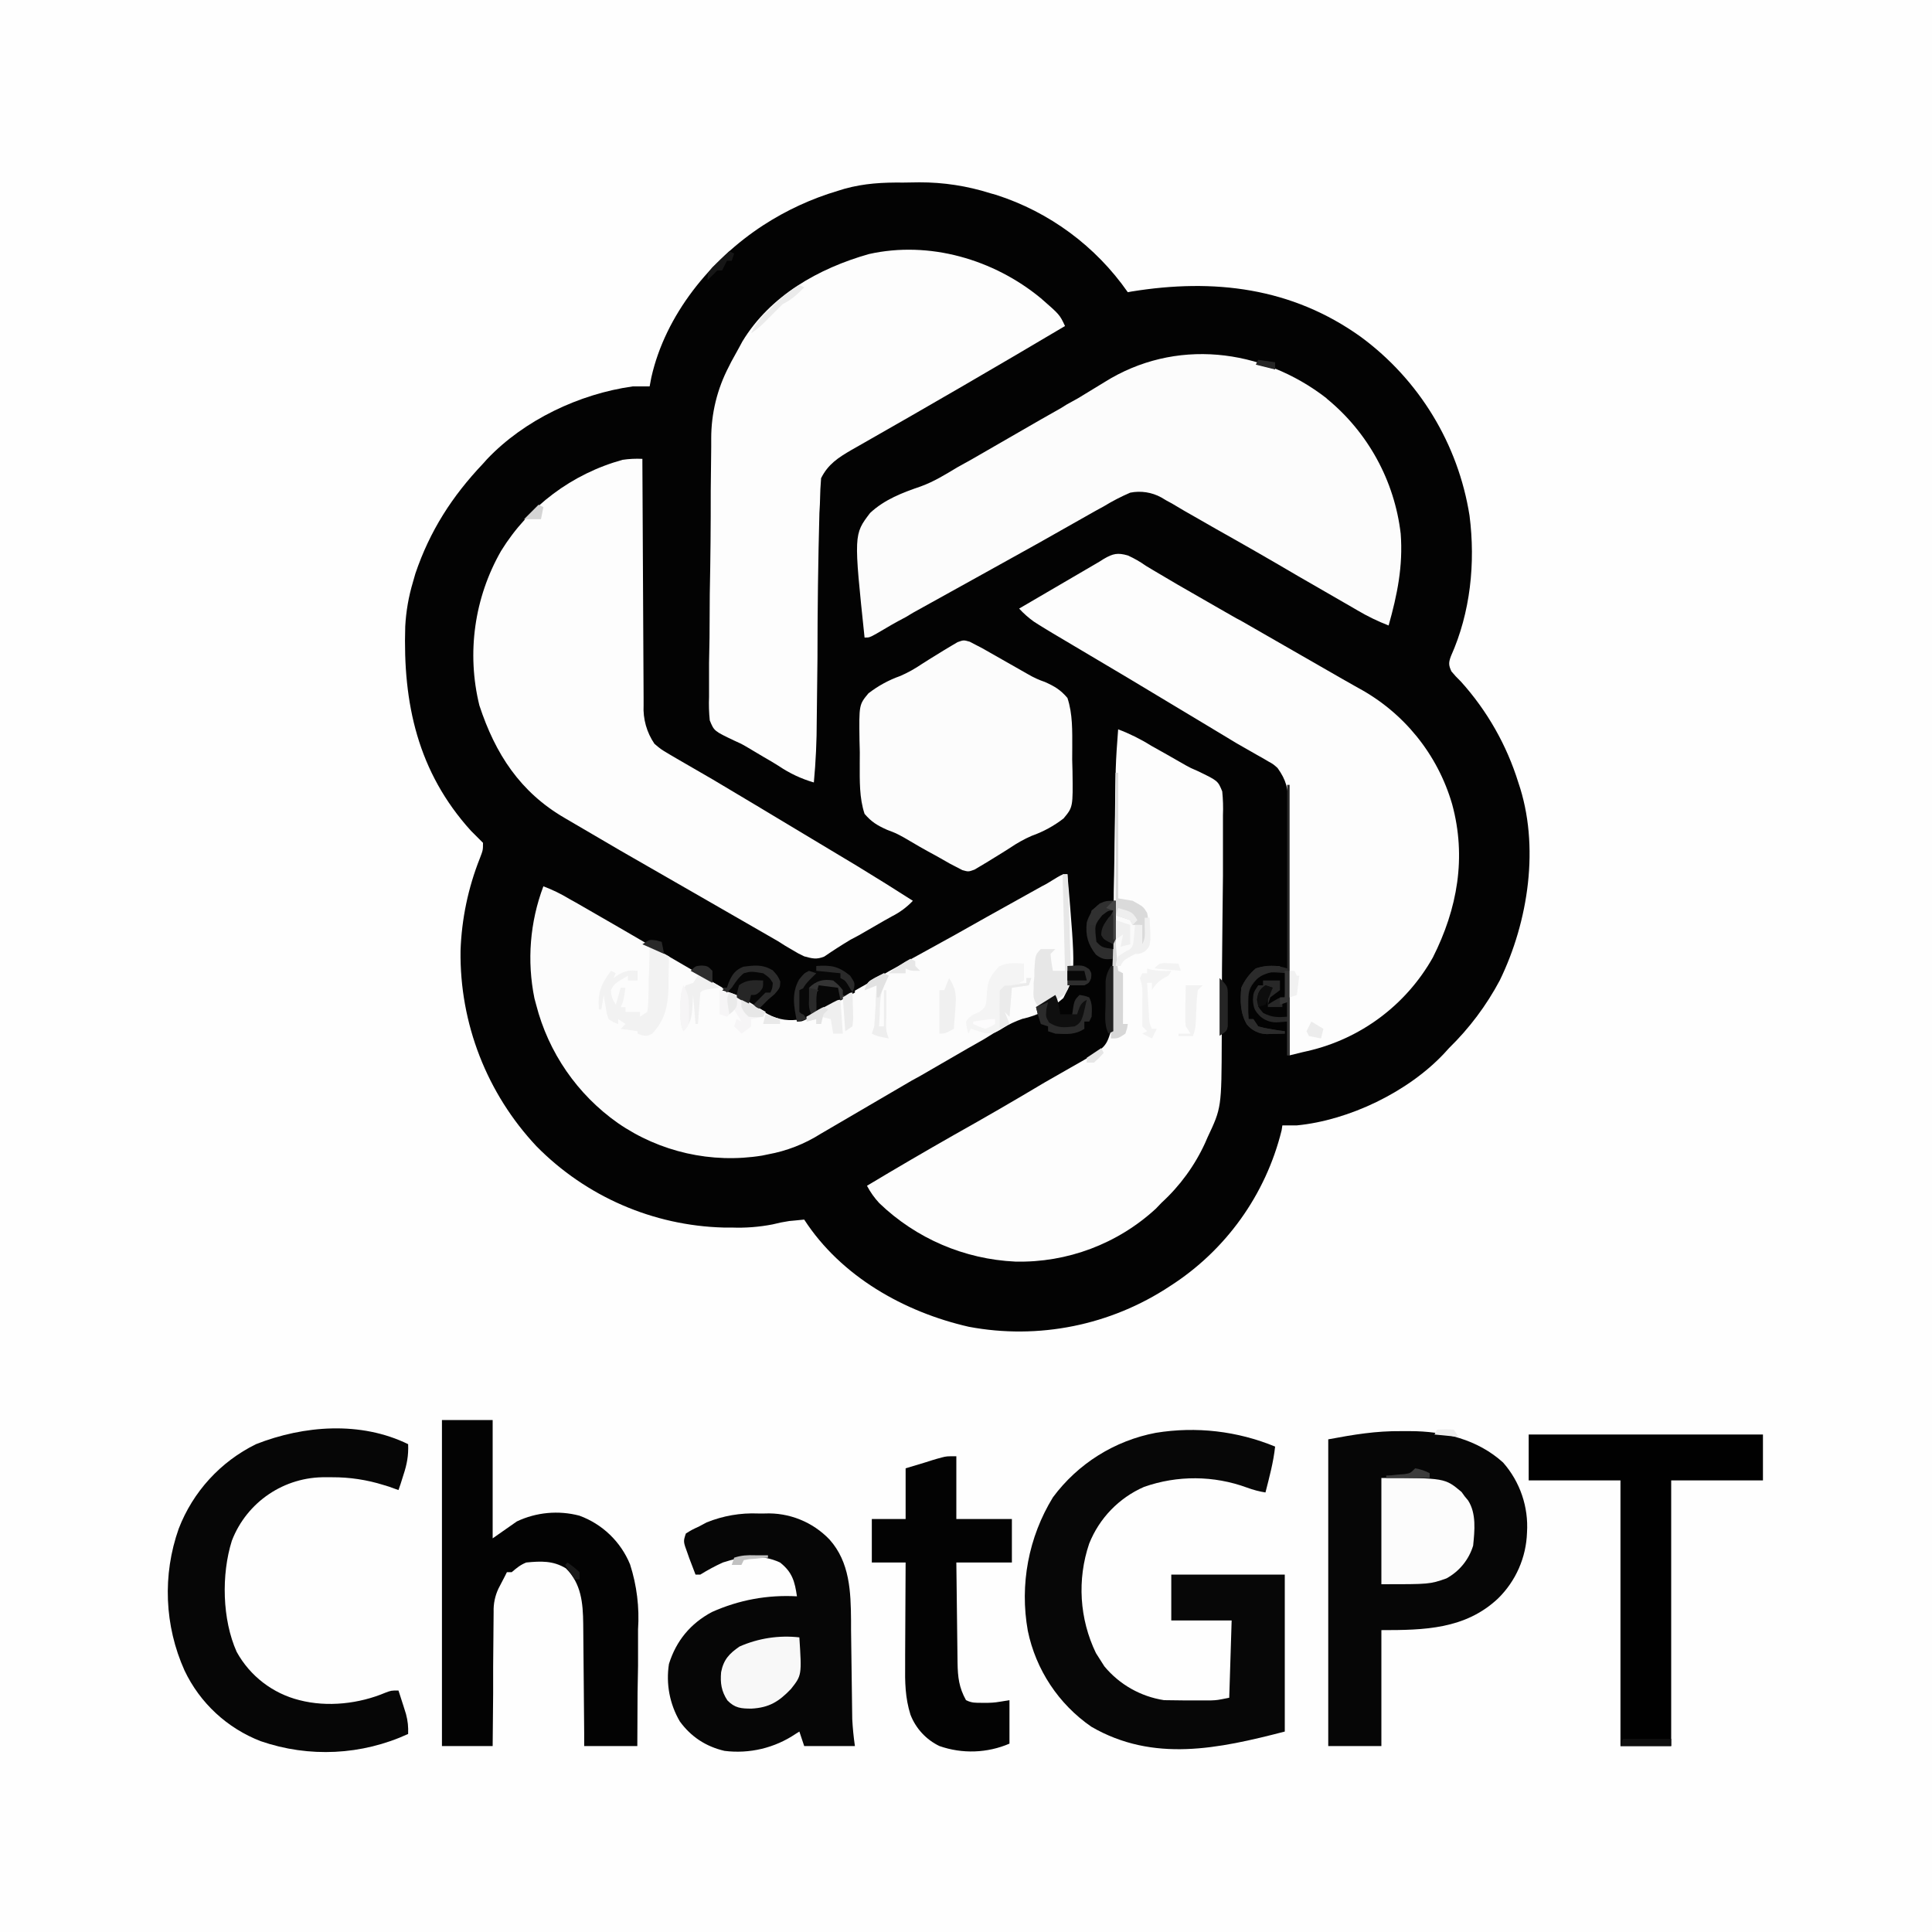
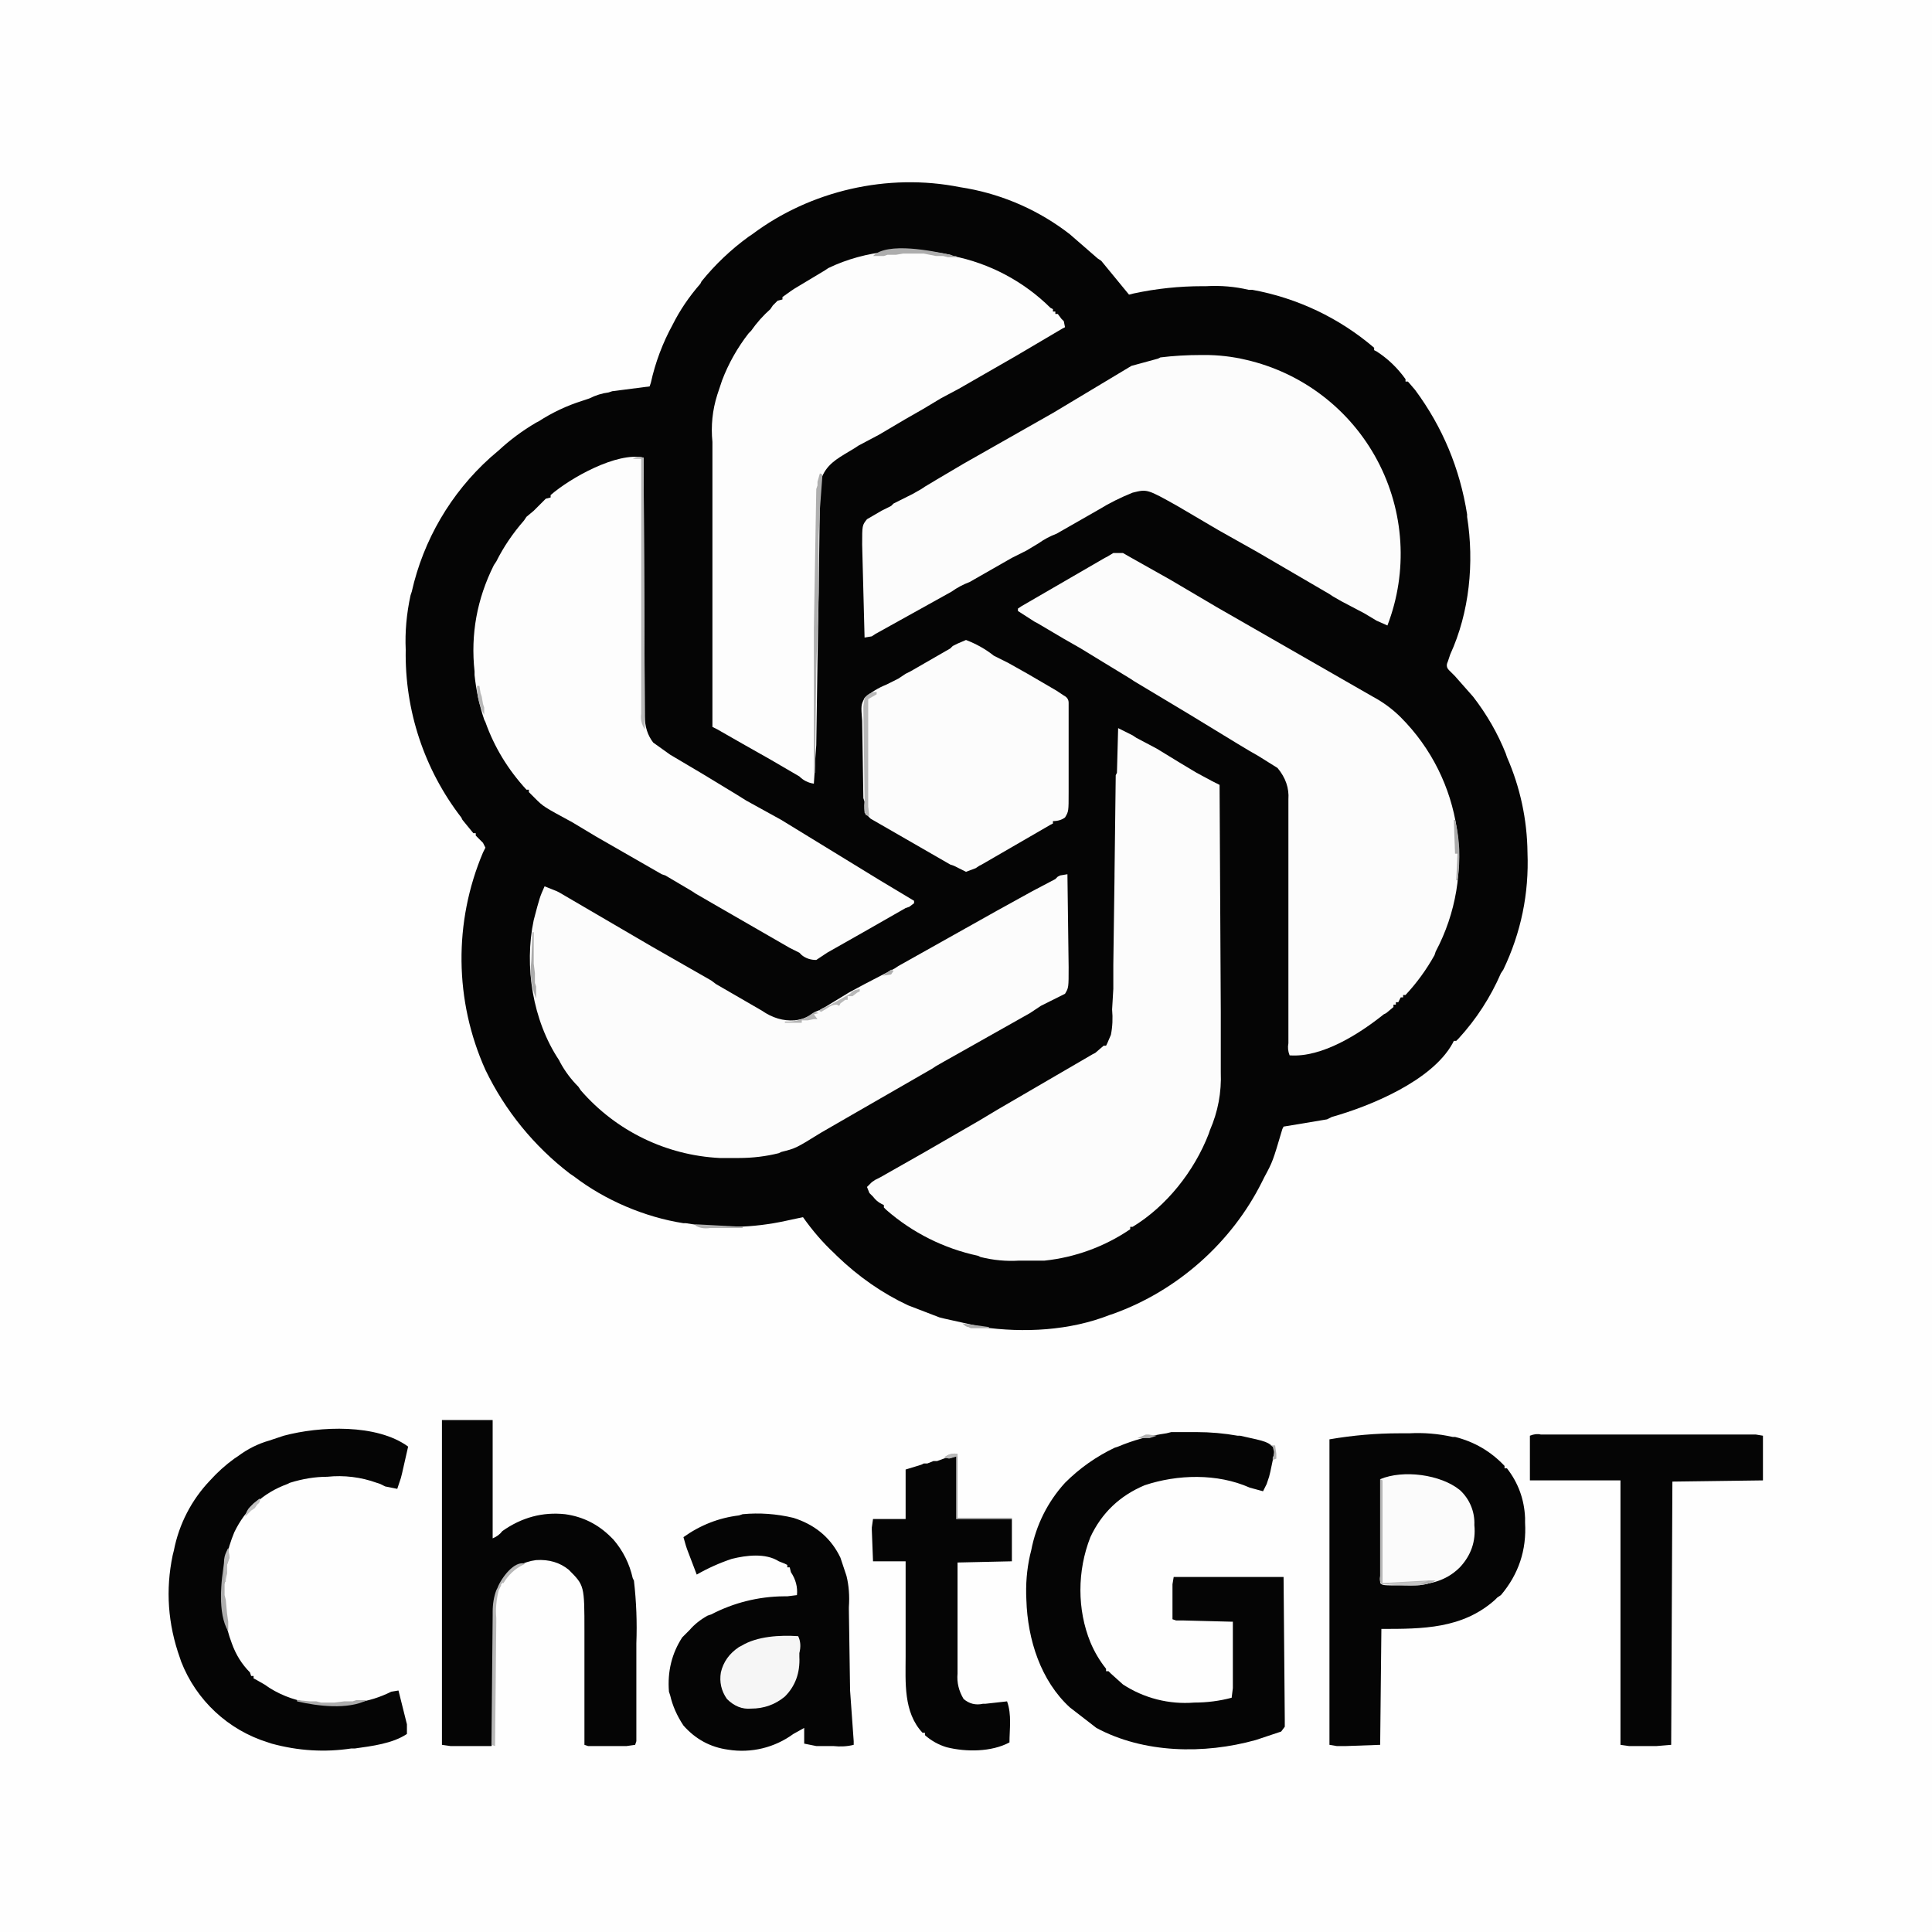
- <svg xmlns="http://www.w3.org/2000/svg" width="800" height="800">
-   <path fill="#FEFEFE" d="M0 0h800v800H0z" />
-   <path fill="#030303" d="m374 75.6 6.7-.1A96 96 0 0 1 410 80l2.5.7A106 106 0 0 1 467 121l1.6-.3c34-5.5 66.3-1.7 94.9 18.8a114 114 0 0 1 45 74c2.5 19.6.4 40.1-7.7 58.2-1 2.7-1 3.7.2 6.3 1.7 2 1.7 2 4 4.3a112 112 0 0 1 23.7 41.7c9 26.2 4.2 57.6-7.7 82a114 114 0 0 1-21 28l-2 2.2c-15 16-39.4 27.7-61 29.8h-6l-.3 2a107 107 0 0 1-46.3 64.6 113 113 0 0 1-83.2 16.8c-26.8-6.1-53-20.9-68.2-44.4l-4 .4-2.2.2q-3.4.5-6.9 1.4a74 74 0 0 1-17 1.3h-3.3a113 113 0 0 1-77.4-33.6 116 116 0 0 1-31.5-81 114 114 0 0 1 8-38.3c1.3-3.4 1.3-3.4 1.3-6.4l-5-5c-22-24.3-28.2-52.7-27.2-84.6q.5-9.4 3.2-18.4l1-3.5c6-17.7 15.2-32 28-45.5l1.7-1.9c15.4-16.2 38.2-27 60.3-30.1h7l.7-3.7c5.8-25.9 24.5-48.8 46.3-63q14.5-9.4 31-14.3l2.6-.8c8.2-2.3 16-2.7 24.4-2.6" />
-   <path fill="#FDFDFD" d="M463 302a76 76 0 0 1 13.7 6.8l3.4 1.9 3.2 1.8 7.7 4.4c2 1.1 2 1.1 5 2.4 8.3 4 8.3 4 10.1 8.4q.5 4.9.3 9.9v24.9l-.2 18.2-.2 20.9-.1 28.8c-.1 28.3-.1 28.3-5.9 40.6l-1 2.3a77 77 0 0 1-18 24.7l-2.4 2.5a83 83 0 0 1-58.2 21.9 87 87 0 0 1-56.3-24.2 33 33 0 0 1-5.1-7.2q18-10.8 36.3-21.2a1524 1524 0 0 0 37.3-21.6l10.5-6c14.7-8.3 14.7-8.3 16.9-15.2.3-3 .3-3 .4-6.4v-2l.3-11.4.5-35.4v-2.3l.4-23c.3-29.8.3-29.8 1.4-44.5m-32-178.5c7.8 6.8 7.8 6.8 10 11.5a5302 5302 0 0 1-85.4 49.6l-3 1.7c-5.5 3.2-9.7 5.9-12.6 11.7l-.3 4.5-.1 3-.1 3.3-.2 3.6q-.8 30-.8 60l-.3 25.7q0 13-1.2 25.9a51 51 0 0 1-14.5-6.8l-3.1-1.9-3.1-1.8-7.4-4.4c-1.9-1.1-1.9-1.1-4.8-2.4-8.4-4-8.4-4-10.2-8.4q-.5-4.9-.3-9.7v-14l.2-10.6.1-18a1913 1913 0 0 0 .4-42.7l.2-18.2v-3.5a64 64 0 0 1 7.3-29.8l1-2 3.2-5.8 1.4-2.6c11.5-19 31.6-30.3 52.4-36.2 25-5.6 51.7 2.2 71.2 18.3" />
-   <path fill="#FCFCFC" d="M549.3 165a85 85 0 0 1 30.7 56c1 13.4-1.4 25.2-5 38a87 87 0 0 1-12.8-6.2l-2.4-1.4-22.2-12.8q-17-10-34.3-19.7l-9.6-5.5-3-1.7-5.4-3.2-2.4-1.3-2-1.2a19 19 0 0 0-12.9-2 87 87 0 0 0-11 5.7l-3.3 1.8-23.7 13.4-23.4 13-28.5 15.8-3 1.8-3 1.6-2.7 1.5-6.5 3.8C360 264 360 264 358 264c-4.5-42.7-4.5-42.7 2.3-51.6 6-5.6 13.4-8.4 21-11 5.5-2 10.3-5 15.3-8l5.6-3.1 28.8-16.6 8.3-4.7 2.4-1.5 4.7-2.6 11-6.7c29-18.2 65-14.2 92 6.8M442 362c3.5 41.3 3.5 41.3-1.7 51.3a38 38 0 0 1-17 8.6c-5.8 2-10.8 5.3-16 8.5l-6.7 3.8-19.7 11.4-3.3 1.8-37.8 22.1A61 61 0 0 1 318 478l-2.4.5a82 82 0 0 1-59.8-13.5 86 86 0 0 1-33.8-49l-.7-2.6A84 84 0 0 1 225 367q5.6 2.1 10.7 5.2l3.4 1.9 17 9.8 8.6 5 53.2 31c4.6 2.5 9 3 14.1 2.1a103 103 0 0 0 16.2-8.5l20.2-11.5 14-7.7q13.2-7.2 26.2-14.6l22.8-12.7 1.9-1 4.6-2.8c2.1-1.2 2.1-1.2 4.1-1.2" />
-   <path fill="#FDFDFD" d="M467 230a44 44 0 0 1 7.5 4.3l3 1.8 10 5.9 17.4 10 7 4 1.9 1 41.8 24 6.7 3.8a80 80 0 0 1 39 48.2c6 22 2.2 43.3-8 63.5a80 80 0 0 1-51.8 38.7l-2.2.5-5.3 1.3v-1.7l-.5-99.2V333c0-6.2-.9-10-4.5-15-1.8-1.6-1.8-1.6-3.8-2.7L523 314l-2.5-1.4-8.4-4.8-14.6-8.8-30.8-18.5-31-18.4-2.8-1.7-2.6-1.6-2.2-1.4a39 39 0 0 1-6.1-5.4l33.2-19.4 1.9-1.2c3.8-2.2 5.7-2.6 9.9-1.4m-201-40v1.7l.5 97.3v3a26 26 0 0 0 4.5 16c2.6 2.2 2.6 2.2 5.6 4l3.4 2 15.2 8.8 17.1 10.2 42.8 25.7q11.5 7 22.9 14.3a31 31 0 0 1-8.6 6.4l-3.4 1.9-10.4 6-3.4 1.8q-5.5 3.3-10.9 7c-3.2 1.3-5 .8-8.3-.1-2.5-1.2-2.5-1.2-5-2.7l-2.9-1.7-3-1.9-24.5-14.1L260 354l-3.3-1.9-22.9-13.4c-18.4-10.7-28.7-26.5-35.3-46.6a87 87 0 0 1 9-64 86 86 0 0 1 50.3-37.7q4-.6 8.2-.4" />
-   <path fill="#060606" d="M580.3 592.6h3.5c14 0 28 3.4 38.6 13a40 40 0 0 1 9.9 29 40 40 0 0 1-12 27.3C606.7 674.7 589.6 675 572 675v48h-22V596c10.7-2 19.7-3.5 30.3-3.4" />
-   <path fill="#070707" d="M528 599c-.7 6.5-2.4 12.7-4 19q-3.8-.6-7.6-2a63 63 0 0 0-42.7-.3 43 43 0 0 0-22.7 23.5 60 60 0 0 0 2.8 45.3l3.5 5.5a40 40 0 0 0 24.7 14l8 .1h11.5c2.5-.1 2.5-.1 7.5-1.1l1-32h-25v-19h47v65c-27.4 7.1-54.4 12.9-80.1-2a64 64 0 0 1-26.3-39.7A79 79 0 0 1 436 620a69 69 0 0 1 42.6-26.7A91 91 0 0 1 528 599" />
-   <path fill="#FCFCFC" d="m401.5 265.7 2.5 1.3 2.7 1.4 19 10.8a37 37 0 0 0 7 3.2c4 1.8 6.4 3.2 9.3 6.6 2.2 6.6 2 13.7 2 20.6q-.1 4.9.1 9.8c.2 14.8.2 14.8-3.7 19.5a47 47 0 0 1-13.2 7.2q-4.6 2-9 5l-3 1.9-6 3.7-3 1.8-2.7 1.6c-2.5.9-2.5.9-5 .2L396 359l-2.7-1.4-2.8-1.6-3.2-1.8-3.3-1.8-3.2-1.8-6.5-3.8c-3.3-1.8-3.3-1.8-7-3.2-4-1.8-6.4-3.2-9.3-6.6-2.2-6.6-2-13.7-2-20.6q.1-4.9-.1-9.8c-.2-14.8-.2-14.8 3.7-19.5a47 47 0 0 1 13.2-7.2q4.6-2 9-5l3-1.9 6-3.7 3-1.8 2.7-1.6c2.5-.9 2.5-.9 5-.2" />
-   <path fill="#060606" d="M313.9 626.7h2.7a35 35 0 0 1 26.9 10.8c8.4 9.4 8.8 21.6 8.9 33.6v3.7l.5 37.1q.3 5.6 1.1 11.1h-21l-2-6-1.6 1a43 43 0 0 1-29.4 7q-11.6-2.7-18.5-12.2A36 36 0 0 1 277 689q4.5-14.4 17.8-21.5 16.8-7.5 35.2-6.5c-.9-6.1-1.9-10-7-14-7.7-3.6-15.8-2.6-23.7 0q-4.8 2.2-9.3 5h-2l-2.6-6.8-.7-2c-1.8-4.9-1.8-4.9-.7-8.2 2.4-1.5 2.4-1.5 5.6-3l3-1.6a51 51 0 0 1 21.3-3.7" />
-   <path fill="#030303" d="M183 588h21v49l10-7a38 38 0 0 1 25.9-2.4 36 36 0 0 1 21 20.2 72 72 0 0 1 3.3 26.9v15.1L264 701l-.1 22h-22v-5.4l-.4-45.2c-.1-8.6-.8-16.7-7.2-23-5.3-3.2-10.3-3-16.4-2.4-2.5 1-4 2.3-6 4h-2l-.8 1.6-2.7 5.2a21 21 0 0 0-2 9.6l-.2 22.8v11L204 723h-21z" />
-   <path fill="#060606" d="M169 598c.2 4.7-.5 8.4-2 12.9l-1.1 3.5-.9 2.6-1.7-.6-2.2-.8-2.3-.7a70 70 0 0 0-21.2-3.2H135A41 41 0 0 0 96 638c-4.4 14-4 32.6 2 46a41 41 0 0 0 26 20c11.6 3 24.7 1.5 35.6-3.1 2.4-.9 2.4-.9 5.4-.9l2 6.2 1.1 3.5c.8 3 1 5.3.9 8.3a82 82 0 0 1-61 3 58 58 0 0 1-31.6-29.3A79 79 0 0 1 74 633a65 65 0 0 1 32-35c19.8-7.8 43.4-9.6 63 0" />
-   <path fill="#010101" d="M633 594h97v19h-38v110h-21V613h-38z" />
-   <path fill="#030303" d="M396 603v26h23v18h-23l.5 41.6c.1 5.9.6 10.2 3.5 15.4 2.4 1.2 4 1.1 6.8 1.1h2.5c2.7-.1 2.7-.1 8.7-1.1v18a40 40 0 0 1-29 1 24 24 0 0 1-12-13c-2.2-7-2.3-13.5-2.2-20.8v-3.7l.2-38.5h-14v-18h14v-21l8.3-2.5 2.5-.8 2-.6 2.2-.6c2-.5 2-.5 6-.5" />
-   <path fill="#FCFCFC" d="M572 612c26.3 0 26.3 0 33.2 5.8l1.3 1.8 1.4 1.7c3.5 5.4 2.7 12.6 2.1 18.7a23 23 0 0 1-11.1 13.6C592 656 592 656 572 656z" />
-   <path fill="#F8F8F8" d="M331 678c1 15.7 1 15.7-3.5 21.4-5 5.2-9 7.7-16.3 8.1-4.3 0-6.9-.2-10-3.4-2.5-3.8-3-7.2-2.6-11.7 1-5.2 3.4-7.7 7.6-10.6A48 48 0 0 1 331 678" />
-   <path fill="#FAFAFA" d="M462 320h1v52l6 1q4.6 2.6 7 7l.3 6 .1 3.2c-.4 2.8-.4 2.8-2.3 4.7-2.1 1.1-2.1 1.1-4.1 1.1-4.8 2.6-4.8 2.6-6 5h-2l1.5 1.2c2 2.4 1.8 3.6 1.8 6.7v2.8l-.1 3v3l-.2 7.3h2c-.3 1.9-.3 1.9-1 4-3 2-3 2-6 2v-2.7q1.1-37.6 1.6-75.4v-2.4z" />
-   <path fill="#F2F2F2" d="m269 392 8 4-.2 10.5v3c-.3 7.3-1.5 13-6.8 18.6-2 .9-2 .9-4.2.6l-1.8-.7v-1l-7-1 2-2-3-2v2c-2-.7-2-.7-4-2-.8-2.4-.8-2.4-1.2-5.1l-.5-2.8-.3-2.1-1 6h-1c-.6-7 .9-10.5 5-16l2 1-1 2 2.2-1.5c3-1.6 4.5-1.8 7.8-1.5v4h-4v-2c-5.7 3.4-5.7 3.4-7 6 0 2.5.7 4 2 6l2-7h2c-.9 5.8-.9 5.8-2 8h2v2h6v2l3-2c.4-2.7.4-2.7.5-6.1l.1-3.7v-3.8l.2-3.9z" />
-   <path fill="#282828" d="M533 325h1v112h-1v-14l-3.7.3a10 10 0 0 1-7.2-2.2c-2.6-2.6-3-3.4-3.3-7 .2-3.1.2-3.1 2.2-6.1h2v-2h7v4l-4 3-1 3 2.4-1.5c2.6-1.5 2.6-1.5 4.6-1.5l1-10c-8.8-.7-8.8-.7-12.5 2.4-3.6 3.8-3.6 5.6-3.6 10.7v3.3l.1 2.6h2l2 3c2.6.7 2.6.7 5.6 1.2l3 .5 2.4.3v1l-4.7.1-2.7.1a11 11 0 0 1-8.3-4c-2.8-4.7-2.8-10-2.3-15.2q2.1-4.7 6-8c4.5-1.5 8.5-1.5 13 0z" />
-   <path fill="#070707" d="M338 400c6-.4 9.1 0 14 4 2 3 2 3 2 7l-10.9 6-3.1 1.7-3 1.7-2.8 1.5C332 423 332 423 330 423c-1.3-6.3-2.2-11.6.7-17.4 2.5-2.8 3.6-3.4 7.3-3.6z" />
-   <path fill="#F4F4F4" d="M424 399v7l-2 1h3v-2h2l-1 3-7 1-1 12-2-2 2 5c-6.4 4.1-6.4 4.1-10.3 3.8L402 426l-1 2c-.7-2.3-.7-2.3-1-5 1.6-2.3 3-3 5.6-4 2.4-2 2.4-2 2.8-4.2l.4-5.4c.4-4 2.2-6.3 4.9-9.2 3.5-1.8 6.4-1.4 10.3-1.2" />
-   <path fill="#060606" d="M319.9 401.7c2.1 2.3 2.1 2.3 3.2 4.7-.1 2.6-.1 2.6-2.3 5.2L318 414l-4 4-15-8 2-1 1-2.4a11 11 0 0 1 4-5.6c4.7-1.8 9.5-1.9 13.9.7" />
-   <path fill="#E7E7E7" d="M440 362h2a841 841 0 0 1 1 27c.7 18.5.7 18.5-2.2 22.7A25 25 0 0 1 430 417c-2.1-3.2-2.2-3.8-2-7.4v-2.5l.3-2.7v-2.6c.4-6.5.4-6.5 2.7-8.8h6l-2 2a59 59 0 0 0 1 7h5z" />
-   <path fill="#2E2E2E" d="M462 373c.2 16.9.2 16.9-1 24-3.2.4-4.6.3-7.2-1.7-3.3-4.2-4.4-8-3.8-13.3a15 15 0 0 1 5.4-7.9c2.6-1.1 2.6-1.1 6.6-1.1" />
-   <path fill="#0F0F0F" d="M437 412c1.3 2.6 1.6 5.1 2 8h5l.4-2.9c.6-3.1.6-3.1 2.6-5.1 2 .3 2 .3 4 1 1.4 2.7 1.1 5 1 8l-1 2h-2v3c-4 2.6-7.4 2.2-12 2l-3-1v-2l-3-1c-1.2-3.6-1.2-3.6-2-7z" />
-   <path fill="#DADADA" d="M462 320h1v52l6 1c4.4 2.4 4.4 2.4 6 5q1 5.5 0 11l-3 3v-9h-3l-1-2-6-2z" />
-   <path fill="#F6F5F6" d="M298 410c4.8.6 8.3 2.6 12.3 5l2 1.2 4.7 2.8-1 2-5 1v3c-2 1.7-2 1.7-4 3l-3-3 1-3 2 1-3-5-3 3-3-1z" />
-   <path fill="#F0F0F0" d="M289 404c3.5 1.2 6.1 2.7 9 5l-3.4.4c-3.6.6-3.6.6-4.6 1.6l-.8 10.2-.2 2.8h-1l-1-12-.3 5.3c-.3 4.2-.8 6.5-3.7 9.7-1.5-3-1.2-5.6-1.2-9v-3.7c.2-3.3.2-3.3 2.2-6.3l3-1z" />
-   <path fill="#D7D7D7" d="M461 389h1l.1 2.8.3 3.6.2 3.7.4 2.9 2 1v21h2c-.3 1.9-.3 1.9-1 4-3 2-3 2-6 2z" />
-   <path fill="#303030" d="M462 373v10.1c.1 5.7.1 5.7-1 7.9-2.4-1-3.7-1.5-5-3.8 0-3.1 1.3-4.7 3-7.2l2-3a16 16 0 0 0-7 6h-3c.1-2.7.1-2.7 1-6 3.6-3 5.2-4 10-4" />
-   <path fill="#F0F0F0" d="M393 405c3 4.6 3 7.2 2.6 12.6l-.3 4-.3 3.4v1c-3.7 2-3.7 2-6 2v-18h2z" />
-   <path fill="#2B2B2B" d="M447 412c2 .3 2 .3 4 1 1.4 2.7 1.1 5 1 8l-1 2h-2v3c-4 2.6-7.4 2.2-12 2l-3-1v-2l-3-1c-1.2-3.6-1.2-3.6-2-7l5-2-.7 2.8c-.3 3.2-.3 3.2 1.1 5.6 3.8 2.4 6.1 2.1 10.6 1.6 2.4-1.3 2.8-2.4 3.6-5l1.4-6c-2.8 1.4-3 3.2-4 6h-2c.8-5.7.8-5.7 3-8" />
-   <path fill="#F3F3F3" d="m475 401 1.6.5q4.2.8 8.4.5c-1 2-1 2-2.9 2.9a13 13 0 0 0-5.1 5.1v-3h-2l.6 10.8c.3 6 .3 6 1.4 8.2h2l-2 4-4-2 2-1-2-2v-8.4c.1-8.2.1-8.2-1-11.6l1-2h2z" />
-   <path fill="#2B2B2B" d="M530 400v2l-3.7.6c-3.6 1-6.1 2.2-8.5 5.3-1.8 4.5-1.1 9.4-.8 14.1h2l2 3c2.6.7 2.6.7 5.6 1.2l3 .5 2.4.3v1l-4.7.1-2.7.1a11 11 0 0 1-8.3-4c-2.8-4.7-2.8-10-2.3-15.2q2.1-4.7 6-8c3.5-1.2 6.4-1 10-1m-210.1 1.7c2.1 2.3 2.1 2.3 3.2 4.7-.1 2.6-.1 2.6-2.3 5.2L318 414l-2.3 2.3-1.7 1.7-2-2 5-5h2c.8-1.7.8-1.7 1-4-1.4-2.2-1.4-2.2-4-4-5-.8-5-.8-8 0-2.2 1.8-3.4 3.6-5 6l-2 2-2-2h2l.8-2.3c1.4-3.2 2.6-5 6-6.4 4.6-.6 8-1 12 1.4" />
-   <path fill="#070707" d="M339 408c3-.3 5.2-.4 8 1l1 5-3.8 2.6-2.2 1.4c-2 1-2 1-5 0-.2-6.6-.2-6.6 2-10" />
-   <path fill="#EEE" d="m366 403 2 1-1.5 2.5c-1.7 3.9-2 7.2-2.2 11.4v2l-.3 5.1h2v-15h1v10.7l-.1 2.3v2.1c.1 1.9.1 1.9 1.1 4.9-4.7-.9-4.7-.9-7-2l1-3 .3-4 .1-2.3.2-2.4V414l.4-5.9-5 2c1.1-3.3 1.5-3.6 4.4-5.2z" />
-   <path fill="#EFEFEF" d="m348 414 1 14h-4l-1-6-4-1v3h-2v-2l-4 1v-2l6.4-3.5 1.9-1c4.6-2.5 4.6-2.5 5.7-2.5" />
-   <path fill="#F2F2F2" d="M491 408h7l-2 2q-.5 3.7-.6 7.4c-.3 8.2-.3 8.2-1.4 11.6h-6v-1h5l-2-3c-.2-1.9-.2-1.9-.2-4v-4.7l.1-2.4z" />
-   <path fill="#212121" d="M460 400h1v27l-2 1c-2-3.9-1.2-8.6-1.2-12.9v-8.7c.2-2.5.9-4.2 2.2-6.4" />
-   <path fill="#F0F0F0" d="M474 380h2l.3 5.8v3.3c-.3 2.9-.3 2.9-2.2 4.8-2.1 1.1-2.1 1.1-4.1 1.1-4.8 2.6-4.8 2.6-6 5h-2c.2-1.8.2-1.8 1-4 2.5-1.7 2.5-1.7 5-3 1.6-1.6 1.3-3.4 1.6-5.6l.2-2.5.2-1.9h3v8c1.2-2.4 1.1-4 1-6.6z" />
-   <path fill="#2E2E2E" d="M442 400c6.4-.4 6.4-.4 9 1.3 1 1.7 1 1.7.8 3.8-.8 1.9-.8 1.9-2.8 2.9h-7z" />
-   <path fill="#050505" d="m524 408 3 1-2 3v5h6v-2h2v6c-4 .3-6.4.3-10-1.6-2-2.4-2-2.4-2.5-5.5.5-3 1-4 3.5-5.9" />
-   <path fill="#252525" d="M505 405c3.4 3.4 3.4 3.4 3.4 7.4V425c-.4 1.9-.4 1.9-3.4 3.9z" />
-   <path fill="#262626" d="M316 406c0 3 0 3-1.4 4.7-1.6 1.3-1.6 1.3-3.6 1.3l-1 4-5-3c.3-2.4.3-2.4 1-5 3.1-2.4 6.2-2.2 10-2" />
-   <path fill="#0E0E0E" d="M672 720h20v3h-21z" />
-   <path fill="#EBEBEB" d="M425 405h2l-1 3-7 1-1 12-2-2 2 5-4 2-.1-7.9V416l.1-5.9 2-2h2l7-1z" />
-   <path fill="#343434" d="M345 406c2.3 1.9 2.3 1.9 4 4v2l2 1-3 1-1-5-8-1a20 20 0 0 0-1 7.7v4.3h-2a18 18 0 0 1-1-11c3-2.9 5.9-3.7 10-3" />
-   <path fill="#070707" d="M461 377q-1.4 3-3.2 6c-.8 2-.8 2-.6 4.1.8 1.9.8 1.9 3.8 3.9v2c-4.7-.7-4.7-.7-7-3-.8-7-.8-7 2.4-11 2.6-2 2.6-2 4.6-2" />
-   <path fill="#EBEBEB" d="m331 118 2 1c-2.9 3-5.3 5.1-9 7l-5 5c-2.6 2.7-4.9 5-8 7a28 28 0 0 1 7.8-10l1.5-1.6q4.8-4.9 10.7-8.4" />
-   <path fill="#2B2B2B" d="m335 402 3 1-2.4 2.4c-3.2 3.2-3.8 4.6-3.8 9v2.4c.2 2.2.2 2.2 2.2 5.2l-4 1c-1.3-6.3-2.3-11.7.9-17.4 2.1-2.6 2.1-2.6 4.1-3.6" />
-   <path fill="#F6F5F6" d="M283 408c2.2 3.5 2.3 6.5 2.3 10.6v3.5c-.3 2.9-.3 2.9-2.3 4.9-1.5-3-1.1-5.6-1.1-9v-3.7c.1-3.3.1-3.3 1.1-6.3" />
-   <path fill="#080808" d="m335 409 1 12c-4-1-4-1-5-2v-9c2-1 2-1 4-1" />
-   <path fill="#343434" d="M532 402h2v35h-1v-22l-3 1v-3h2z" />
-   <path fill="#ECECEC" d="m353 411 .3 10.7-.3 3.3-3 2-1-14c3-2 3-2 4-2" />
-   <path fill="#EFEFEF" d="m462 381 6 2v8l-4 1 1-5-3 2z" />
-   <path fill="#272727" d="M460 379h1v12c-4-2-4-2-5-3.8 0-3.1 1.3-4.7 3-7.2z" />
-   <path fill="#2A2A2A" d="M338 400c6-.4 9.1 0 14 4 2 3 2 3 1.6 5.2l-.6 1.8-1.4-2.4C350 406 350 406 348 405v-2l-10-1z" />
-   <path fill="#E7E7E7" d="m307 414 10 5-1 2c-2.8.3-2.8.3-6 0-1.9-1.8-1.9-1.8-3-4z" />
-   <path fill="#2D2D2D" d="M290.5 399.8c2.5.2 2.5.2 4.5 2.2v5l-9-5c2-2 2-2 4.5-2.2" />
-   <path fill="#E7E7E7" d="m377 397 2 1v2l2 2c-4 0-4 0-6-1v2h-7q4.3-3.4 9-6" />
-   <path fill="#3C3C3C" d="M586 608c2.3.4 4 1 6 2v2h-18v-1l2.1-.1 2.8-.3 2.7-.2c2.4-.4 2.4-.4 4.4-2.4" />
-   <path fill="#F1F1F1" d="M534 402h2l1 2h1l-1 8-3 1z" />
-   <path fill="#E2E2E2" d="m366 403 2 1-4 9h-1v-5l-5 2c1.1-3.3 1.5-3.6 4.4-5.2z" />
-   <path fill="#080808" d="M442 402h7l1 4h-8z" />
-   <path fill="#161616" d="m302 104 2 1-1 3h-2l-2 4h-2l-4 4c0-3 0-3 2-5.3l2.5-2.4 2.5-2.4z" />
-   <path fill="#292929" d="m271.7 389.4 2.3.6 1 5-9-4c3-2 3-2 5.7-1.6" />
-   <path fill="#2A2A2A" d="m335 409 4 1-1 1v9h-2c-1.2-2.4-1.1-4-1-6.6z" />
-   <path fill="#EEE" d="M463 376c5.8 1.6 5.8 1.6 8 5l-2 2-1-2-6-2z" />
-   <path fill="#ECECEC" d="m543 423 5 3-1 4-5-1-1-2z" />
-   <path fill="#E3E3E3" d="m341 417 2 1-2 2-1 4h-2v-2l-4 1v-2c5.3-3.2 5.3-3.2 7-4" />
-   <path fill="#444" d="M462 373v16h-1v-12l-3-1c2.9-3 2.9-3 4-3" />
-   <path fill="#C1C1C1" d="M312.7 644h5.3v1l-2.2.1-2.7.3-2.8.2-2.3.4-1 2h-4l1-3c3.1-1 5.4-1.1 8.7-1" />
-   <path fill="#0D0D0D" d="m524 408 3 1c-1.3 3.4-1.3 3.4-3 7l-3 1c-.4-5.5-.4-5.5 1.5-7.9z" />
-   <path fill="#F3F3F3" d="m482 398.8 6 .2 1 3-11-1c2-2 2-2 4-2.2" />
-   <path fill="#EDEDED" d="M595 592c3.4-.2 3.4-.2 7 0l2 3-10-1z" />
-   <path fill="#EAEAEA" d="m302 411 3 1c.4 4.6.4 4.6-1.5 6.8L302 420c-1.1-6.7-1.1-6.7 0-9" />
-   <path fill="#E9E9E9" d="m317 420 6 2v2h-7z" />
-   <path fill="#D4D4D4" d="m223 209 2 1-1 5h-7z" />
-   <path fill="#FDFCFD" d="M412 422v2c-1.7 1.1-1.7 1.1-4 2-2.7-.9-2.7-.9-5-2v-1c6.8-1 6.8-1 9-1" />
-   <path fill="#191919" d="M235 647c2.5 1.8 2.5 1.8 5 4v3h-2l-4-6z" />
-   <path fill="#E6E6E6" d="m456 434 1 2c-1.8 2-1.8 2-4 4h-3v-2z" />
-   <path fill="#252525" d="m521 149 7 1v3l-8-2z" />
+ <svg xmlns="http://www.w3.org/2000/svg" width="1600" height="1600">
+   <path fill="#FEFEFE" d="M0 0h1600v1600H0z" />
+   <path fill="#050505" d="m795 155 6 1a196 196 0 0 1 85 38l23 20 3 2 23 28 4-1q28-6 57-6h3q18-1 35 3h3a214 214 0 0 1 101 48v2l2 1q14 9 24 23v2h2l6 7q34 46 43 103v2c6 38 2 79-14 114l-1 3-1 3q-2 4 1 7l5 5 15 17q17 22 27 47l1 3a202 202 0 0 1 17 79q2 51-20 97l-2 3a194 194 0 0 1-35 54l-2 2h-2l-1 2c-17 31-68 52-100 61l-2 1-2 1-36 6-1 2c-8 27-8 27-15 40l-2 4c-25 50-70 90-123 109l-3 1c-33 13-71 15-106 10l-4-1-27-6-4-1-26-10q-32-15-59-41l-2-2q-14-13-26-30l-14 3q-41 9-83 2h-2c-32-5-65-19-91-39l-3-2a239 239 0 0 1-70-86 225 225 0 0 1-2-180l1-2 1-2-2-4-2-2-4-4v-2h-2l-9-11-1-2a221 221 0 0 1-46-139q-1-22 4-45l1-3a212 212 0 0 1 65-111l7-6q14-13 31-23l2-1q17-11 36-17l6-2q8-4 16-5l3-1 31-4 1-3a181 181 0 0 1 18-48q9-18 23-34l1-2q17-21 39-37l3-2c48-36 112-51 172-39" />
+   <path fill="#FCFCFC" d="m930 458 7 4 16 9 16 9 39 23 129 74a98 98 0 0 1 23 17 165 165 0 0 1 29 194l-1 3q-10 18-24 33h-2v2h-2l-2 4h-2v2h-2v2l-6 5-2 1c-20 16-51 36-78 34q-2-5-1-10V662q1-14-9-26l-16-10-7-4-10-6-41-25-15-9-30-18-3-2-23-14-18-11-14-8-22-13-2-1-14-9v-2l3-2 69-40 2-1 5-3z" />
+   <path fill="#FDFDFD" d="M533 379v3l1 209v2q0 13 7 22l14 10 27 16 28 17 8 5 29 16 80 49 30 18v2l-4 3-3 1-35 20-30 17-9 6q-7 0-12-4l-2-2-6-3-2-1-59-34-19-11-3-2-22-13-3-1-54-31-15-9-5-3c-24-13-24-13-31-20l-1-1-4-4v-2h-2q-23-25-34-56l-1-2q-6-18-8-37v-3q-5-46 16-88l2-3q9-18 23-34l2-3 6-5 6-6 2-2 2-2 4-1v-2c16-14 55-36 77-31" />
+   <path fill="#FCFCFC" d="m884 724 1 77c0 17 0 17-3 22l-8 4-4 2-2 1-6 3-9 6-55 31-16 9-7 4-3 2-66 38-26 15c-21 13-21 13-33 16l-2 1q-16 4-33 4h-16a163 163 0 0 1-115-56l-2-3q-9-9-15-20l-1-2c-22-33-29-78-21-116 5-19 5-19 9-28l10 4 2 1 77 45 49 28 4 3 38 22q13 9 27 8 10-1 17-7l5-2 23-14 13-7 25-13 3-2 82-46 29-16 19-10 2-2 2-1z" />
+   <path fill="#FCFCFC" d="m926 603 12 6 3 2 17 9 18 11 15 9 13 7 6 3 1 188v50q1 25-9 48l-1 3c-12 31-35 60-63 77h-2v2a155 155 0 0 1-71 26h-21q-16 1-32-3l-2-1a169 169 0 0 1-76-38l-2-2v-2l-2-1q-4-2-7-6l-3-3-2-5 4-4 3-2 2-1 2-1 37-21 45-26 15-9 79-46 2-1 7-6h2l1-2 3-7q2-10 1-21l1-17v-20l1-73v-2l1-82 1-2z" />
+   <path fill="#FDFDFD" d="m787 211 2 1a159 159 0 0 1 81 43l2 1v2h2v2h2l3 4 2 2 1 5-2 1-39 23-47 27-15 8-15 9-14 8-22 13-17 9-3 2-5 3c-10 6-19 11-23 23l-1 12v4l-1 78-1 58-1 68-1 14v3l-1 15q-7-1-12-6l-12-7-12-7-23-13-21-12-2-1-2-1V366q-2-20 4-39l1-3 2-6 1-3q8-21 22-39l2-2q7-10 16-18l2-3 2-2 2-2 4-1v-2l7-5 3-2 25-15 3-2c31-15 68-18 101-11" />
+   <path fill="#FCFCFC" d="M995 294h2a148 148 0 0 1 35 4 165 165 0 0 1 117 220l-9-4-10-6-19-10-7-4-3-2-60-35-32-18-34-20c-25-14-25-14-37-11q-15 6-28 14l-35 20q-8 3-15 8l-10 6-12 6-35 20q-8 3-15 8l-18 10-45 25-3 2-6 1-2-77c0-16 0-16 4-21l12-7 8-4 2-2 16-8 7-4 3-2 10-6 22-13 74-42 65-39 22-6 2-1q16-2 34-2" />
+   <path fill="#050505" d="M1159 1187h8q18-1 36 3h2q24 6 41 24v2h2q14 18 15 41v4q2 34-20 60l-3 2-2 2c-27 24-60 24-94 24l-1 96-28 1h-8l-6-1v-253q29-5 58-5m-170-1h2q17 0 34 3h2c23 5 23 5 29 11l-4 19-1 4-1 3-1 3-3 6-11-3c-27-12-60-11-87-2q-31 13-45 43c-11 28-11 60 0 87q5 12 13 22v2h2l2 2 10 9a94 94 0 0 0 59 15q16 0 31-4l1-8v-55h-2l-39-1h-6l-3-1v-29l1-6h91l1 118v6l-3 4-18 6-3 1c-43 12-93 11-132-10l-22-17c-24-22-35-56-36-89q-1-19 3-37l1-4a115 115 0 0 1 28-56q18-18 41-29l3-1q19-8 40-11l4-1z" />
+   <path fill="#FCFCFC" d="M800 530q13 5 23 13l12 6 16 9 24 14 3 2 3 2q4 2 4 6v74c0 16 0 16-3 21q-4 3-10 3v2l-2 1-57 33-2 1-3 2-8 3-10-5-3-1-66-38-2-2-3-3v-9l-1-3-1-64c-1-13-1-13 2-19q8-7 18-11l10-5 6-4 4-2 33-19 2-2 2-1 2-1z" />
+   <path fill="#050505" d="m657 1257 3 1q25 9 36 32l5 15q3 12 2 26v2l1 67 3 42v3q-8 2-17 1h-14l-10-2v-13l-9 5a72 72 0 0 1-54 13q-22-3-37-20-8-12-11-25l-1-3q-2-25 11-45l6-6q6-7 15-12l3-1a132 132 0 0 1 60-15h3l8-1q1-10-5-19l-1-4h-2v-2l-2-1-5-2c-11-7-27-5-39-2q-15 5-29 13l-8-21-1-3-2-7q21-15 46-18l3-1q21-2 42 3m-291-81h42v98q5-2 8-6 24-17 52-14 22 3 38 19l2 2q12 14 16 32l1 2q3 26 2 52v81l-1 3-7 1h-32l-3-1v-94c0-38 0-38-13-51q-11-9-27-8-16 2-26 15t-9 31v15l-1 84v6l-1 3h-34l-7-1zm-28 22-5 22-1 4-3 9-10-2-4-2-3-1a92 92 0 0 0-41-5q-15 0-31 5l-2 1q-30 11-44 40c-12 29-13 63-2 92q5 14 15 24l1 3h2v2l2 1 7 4c22 16 50 19 76 15q15-2 29-9l6-1 6 24 1 4v8c-12 8-29 10-43 12h-3q-33 5-66-4l-3-1a113 113 0 0 1-72-67l-1-3q-15-42-6-85l1-4a116 116 0 0 1 30-58q9-10 20-18l3-2q12-9 26-13l3-1 6-2 3-1c30-8 77-10 103 9m938-10h178l6 1v37l-75 1-1 218-12 1h-23l-7-1v-219h-75v-37q5-2 9-1m-484 18v52h46v35l-45 1v92q-1 11 5 21 7 6 16 4h2l18-2c4 11 2 23 2 34-15 8-36 8-52 4q-10-3-18-10v-2h-2c-16-17-14-42-14-63v-79h-27l-1-26v-2l1-7h27v-41l13-4 2-1h3l5-2h3l11-4z" />
+   <path fill="#FBFBFB" d="M1209 1234a37 37 0 0 1 12 29q2 20-12 35c-13 13-29 15-47 15-17 0-17 0-19-2v-86c19-8 50-4 66 9" />
+   <path fill="#F6F6F6" d="M661 1355q3 6 1 14v3q1 20-12 33-12 10-28 10-11 1-20-8-7-10-5-22 3-13 15-21l2-1c13-8 32-9 47-8" />
+   <path fill="#B8B8B8" d="m533 379 1 225q-4-6-3-13V380h-7c4-2 4-2 9-1" />
+   <path fill="#AFAFAF" d="m679 392 2 1v2l-2 27-1 22v47l-2 63-1 86h-1V521l2-116 1-3v-3z" />
+   <path fill="#B8B8B8" d="m435 1295-2 1q-10 5-16 15h-2v2l-2 4q-3 12-2 23v3l-1 103-3-1 1-107v-3q0-10 3-18l1-2c3-8 14-23 23-20m708-70 2 1v85l36-2h8q-8 4-18 4h-3l-24-1q-2-3-1-7zM726 573v2l-7 4v89l1 8-3-1q-2-5-1-11v-3l-1-74v-2l1-7q4-5 10-5" />
+   <path fill="#A1A1A1" d="M793 1204v53h45v1h-46v-52l-6 2-4-1q5-4 11-3" />
+   <path fill="#ADADAD" d="m189 1282 1 8-1 3-1 3v7l-2 9v9l1 4 1 11 1 7v8c-9-15-6-42-3-59zM787 211l3 1h2v1h-7l-4-1h-6l-10-2h-17l-6 1h-7l-3 1h-9c12-12 50-4 64-1M246 1408l11 1h5l4 1h11l8-1h7l3-1h9c-16 8-41 5-58 1z" />
+   <path fill="#ABABAB" d="M1204 679h1q6 24 2 50h-1l1-22h-2z" />
+   <path fill="#ACACAC" d="M441 772h1v26l1 8v8l1 3v10q-6-15-4-31z" />
+   <path fill="#B8B8B8" d="M712 819v2l-2 1-4 3h-4v3h-2l-4 3-1 2-2-1q-4 0-8 3l-5 3-2-1 3-2 5-2 2-1 16-9 2-2 2-1z" />
+   <path fill="#C4C4C4" d="M1183 1309h6q-8 4-18 4h-3l-18-1v-1h3l20-1h4z" />
+   <path fill="#B1B1B1" d="M576 1014h2l37 2v1h-27q-7 1-12-2z" />
+   <path fill="#B5B5B5" d="m675 838 3 1-4 1 3 4h-3l-5 1h-5v2h-14v-1h2q12 0 21-7z" />
+   <path fill="#BBB" d="m189 1282 1 8-1 3-1 3-1 7v7h-1c-1-20-1-20 3-28" />
+   <path fill="#B8B8B8" d="M395 568h2l1 6 1 3 1 6 1 3v6q-6-11-6-24" />
+   <path fill="#C1C1C1" d="M215 1241q1 3-2 5l-2 3-3 2-2 2-3 3q1-5 4-8l3-3z" />
+   <path fill="#AFAFAF" d="m797 1096 22 3v1h-15l-2-1q-2 0-5-3" />
+   <path fill="#B1B1B1" d="m958 1189-6 2h-10l7-3h2z" />
+   <path fill="#B4B4B4" d="M1052 1197h4l1 7v4l-3 1v-2l1-2v-3l-1-4z" />
+   <path fill="#B9B9B9" d="M793 1204v2c-7 2-7 2-11 1q5-4 11-3" />
+   <path fill="#B0B0B0" d="M1183 1309h6l-9 3h-4l2-1z" />
+   <path fill="#AFAFAF" d="m738 803 2 1-2 3-7 1z" />
</svg>
